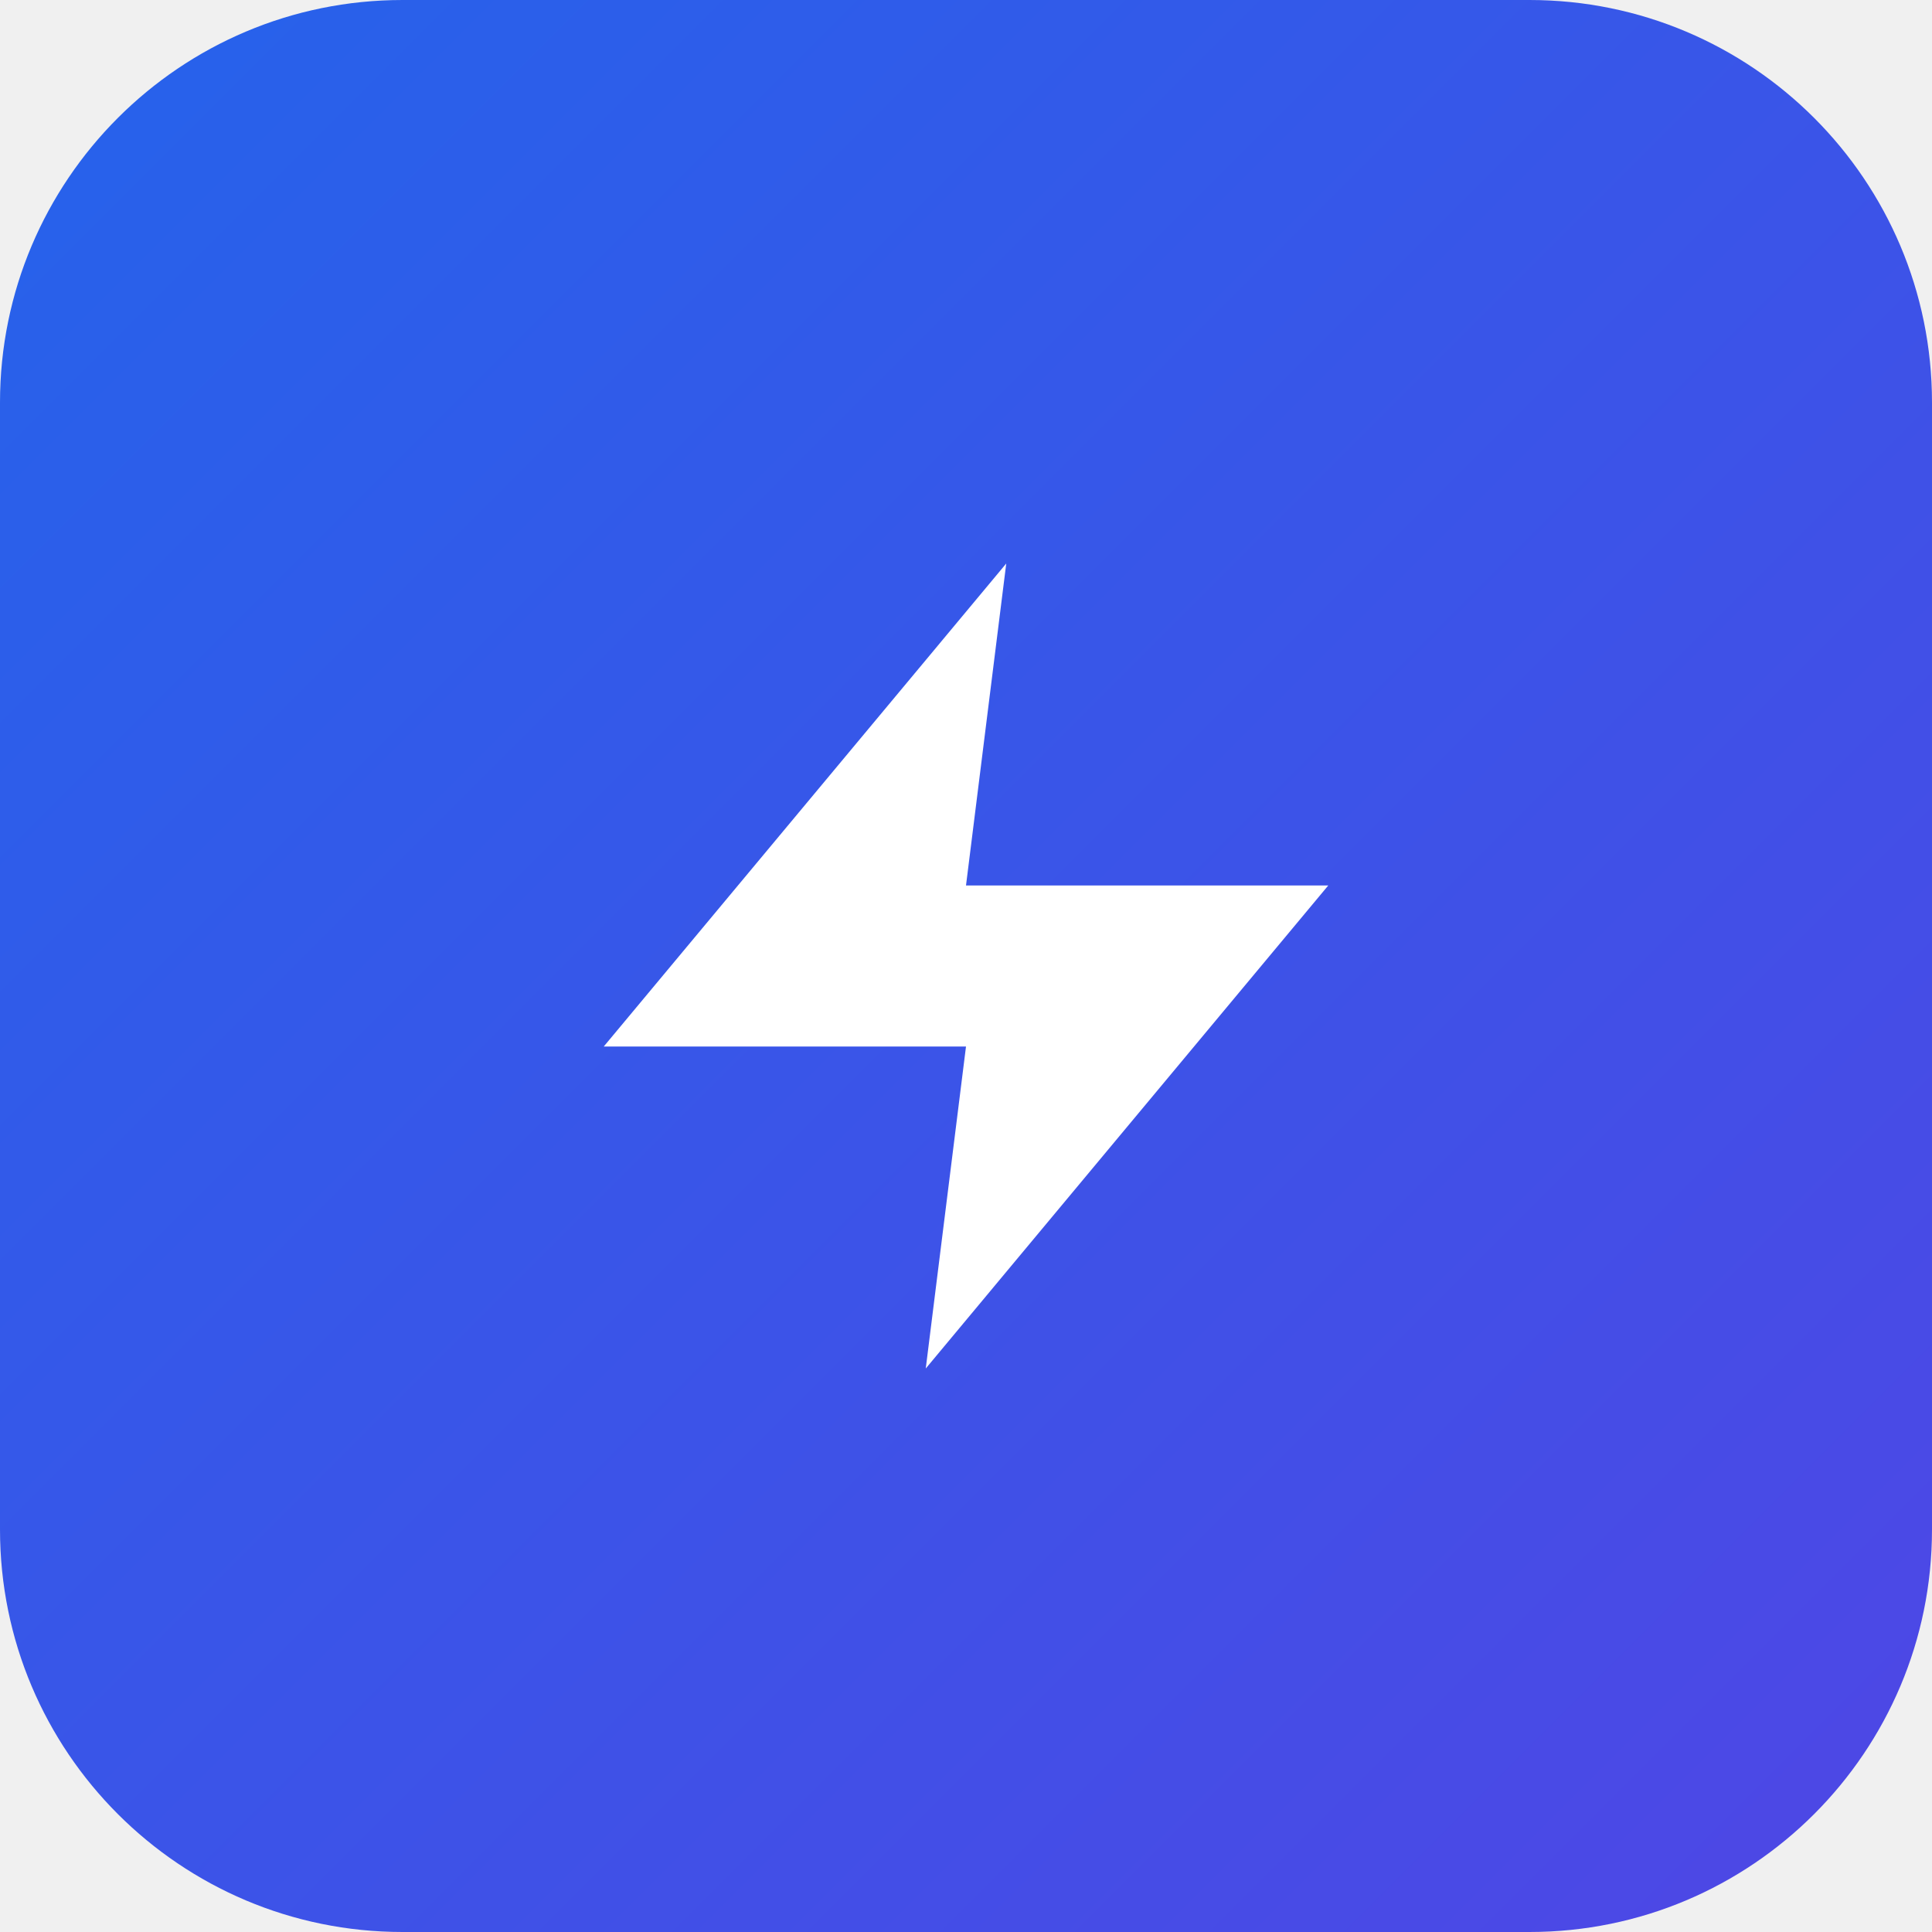
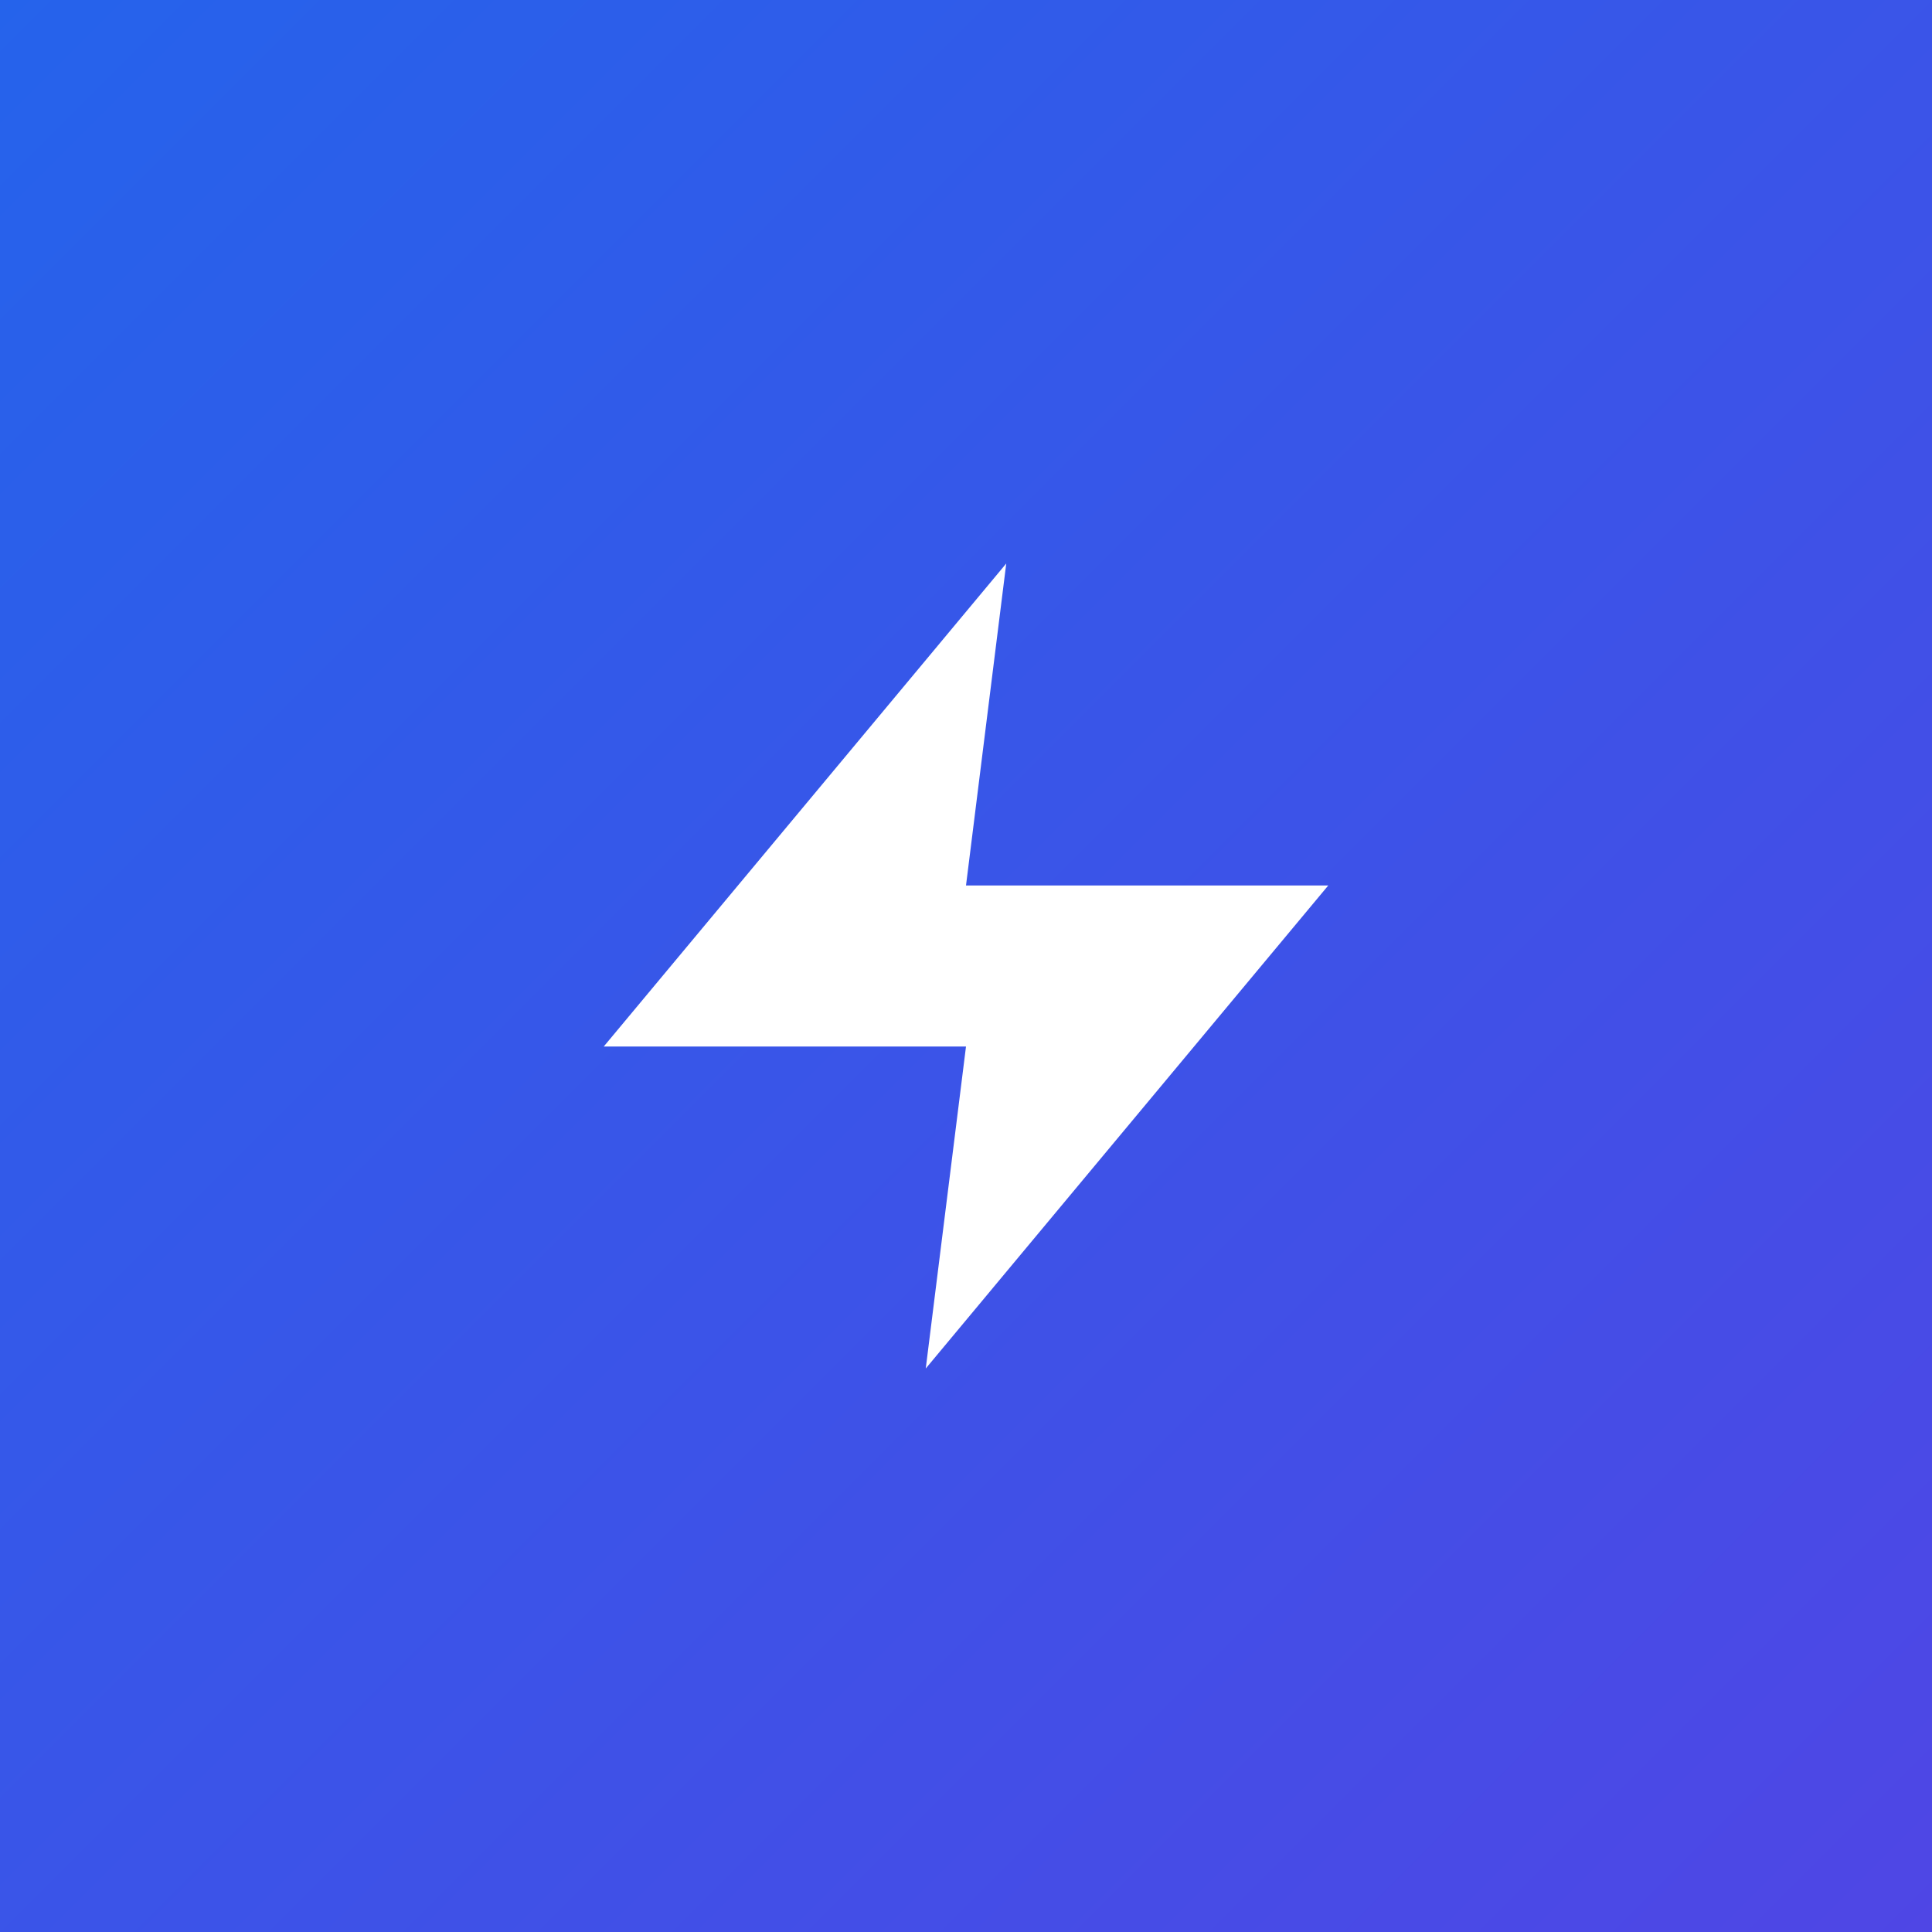
<svg xmlns="http://www.w3.org/2000/svg" viewBox="0 0 48 48">
  <defs>
    <linearGradient id="g" x1="0%" y1="0%" x2="100%" y2="100%">
      <stop offset="0%" stop-color="#2563EB" />
      <stop offset="100%" stop-color="#4F46E5" />
    </linearGradient>
  </defs>
-   <rect width="48" height="48" rx="10" fill="url(#g)" />
+   <rect width="48" height="48" fill="url(#g)" />
  <polygon points="25 14 15 26 24 26 23 34 33 22 24 22" fill="white" />
</svg>
